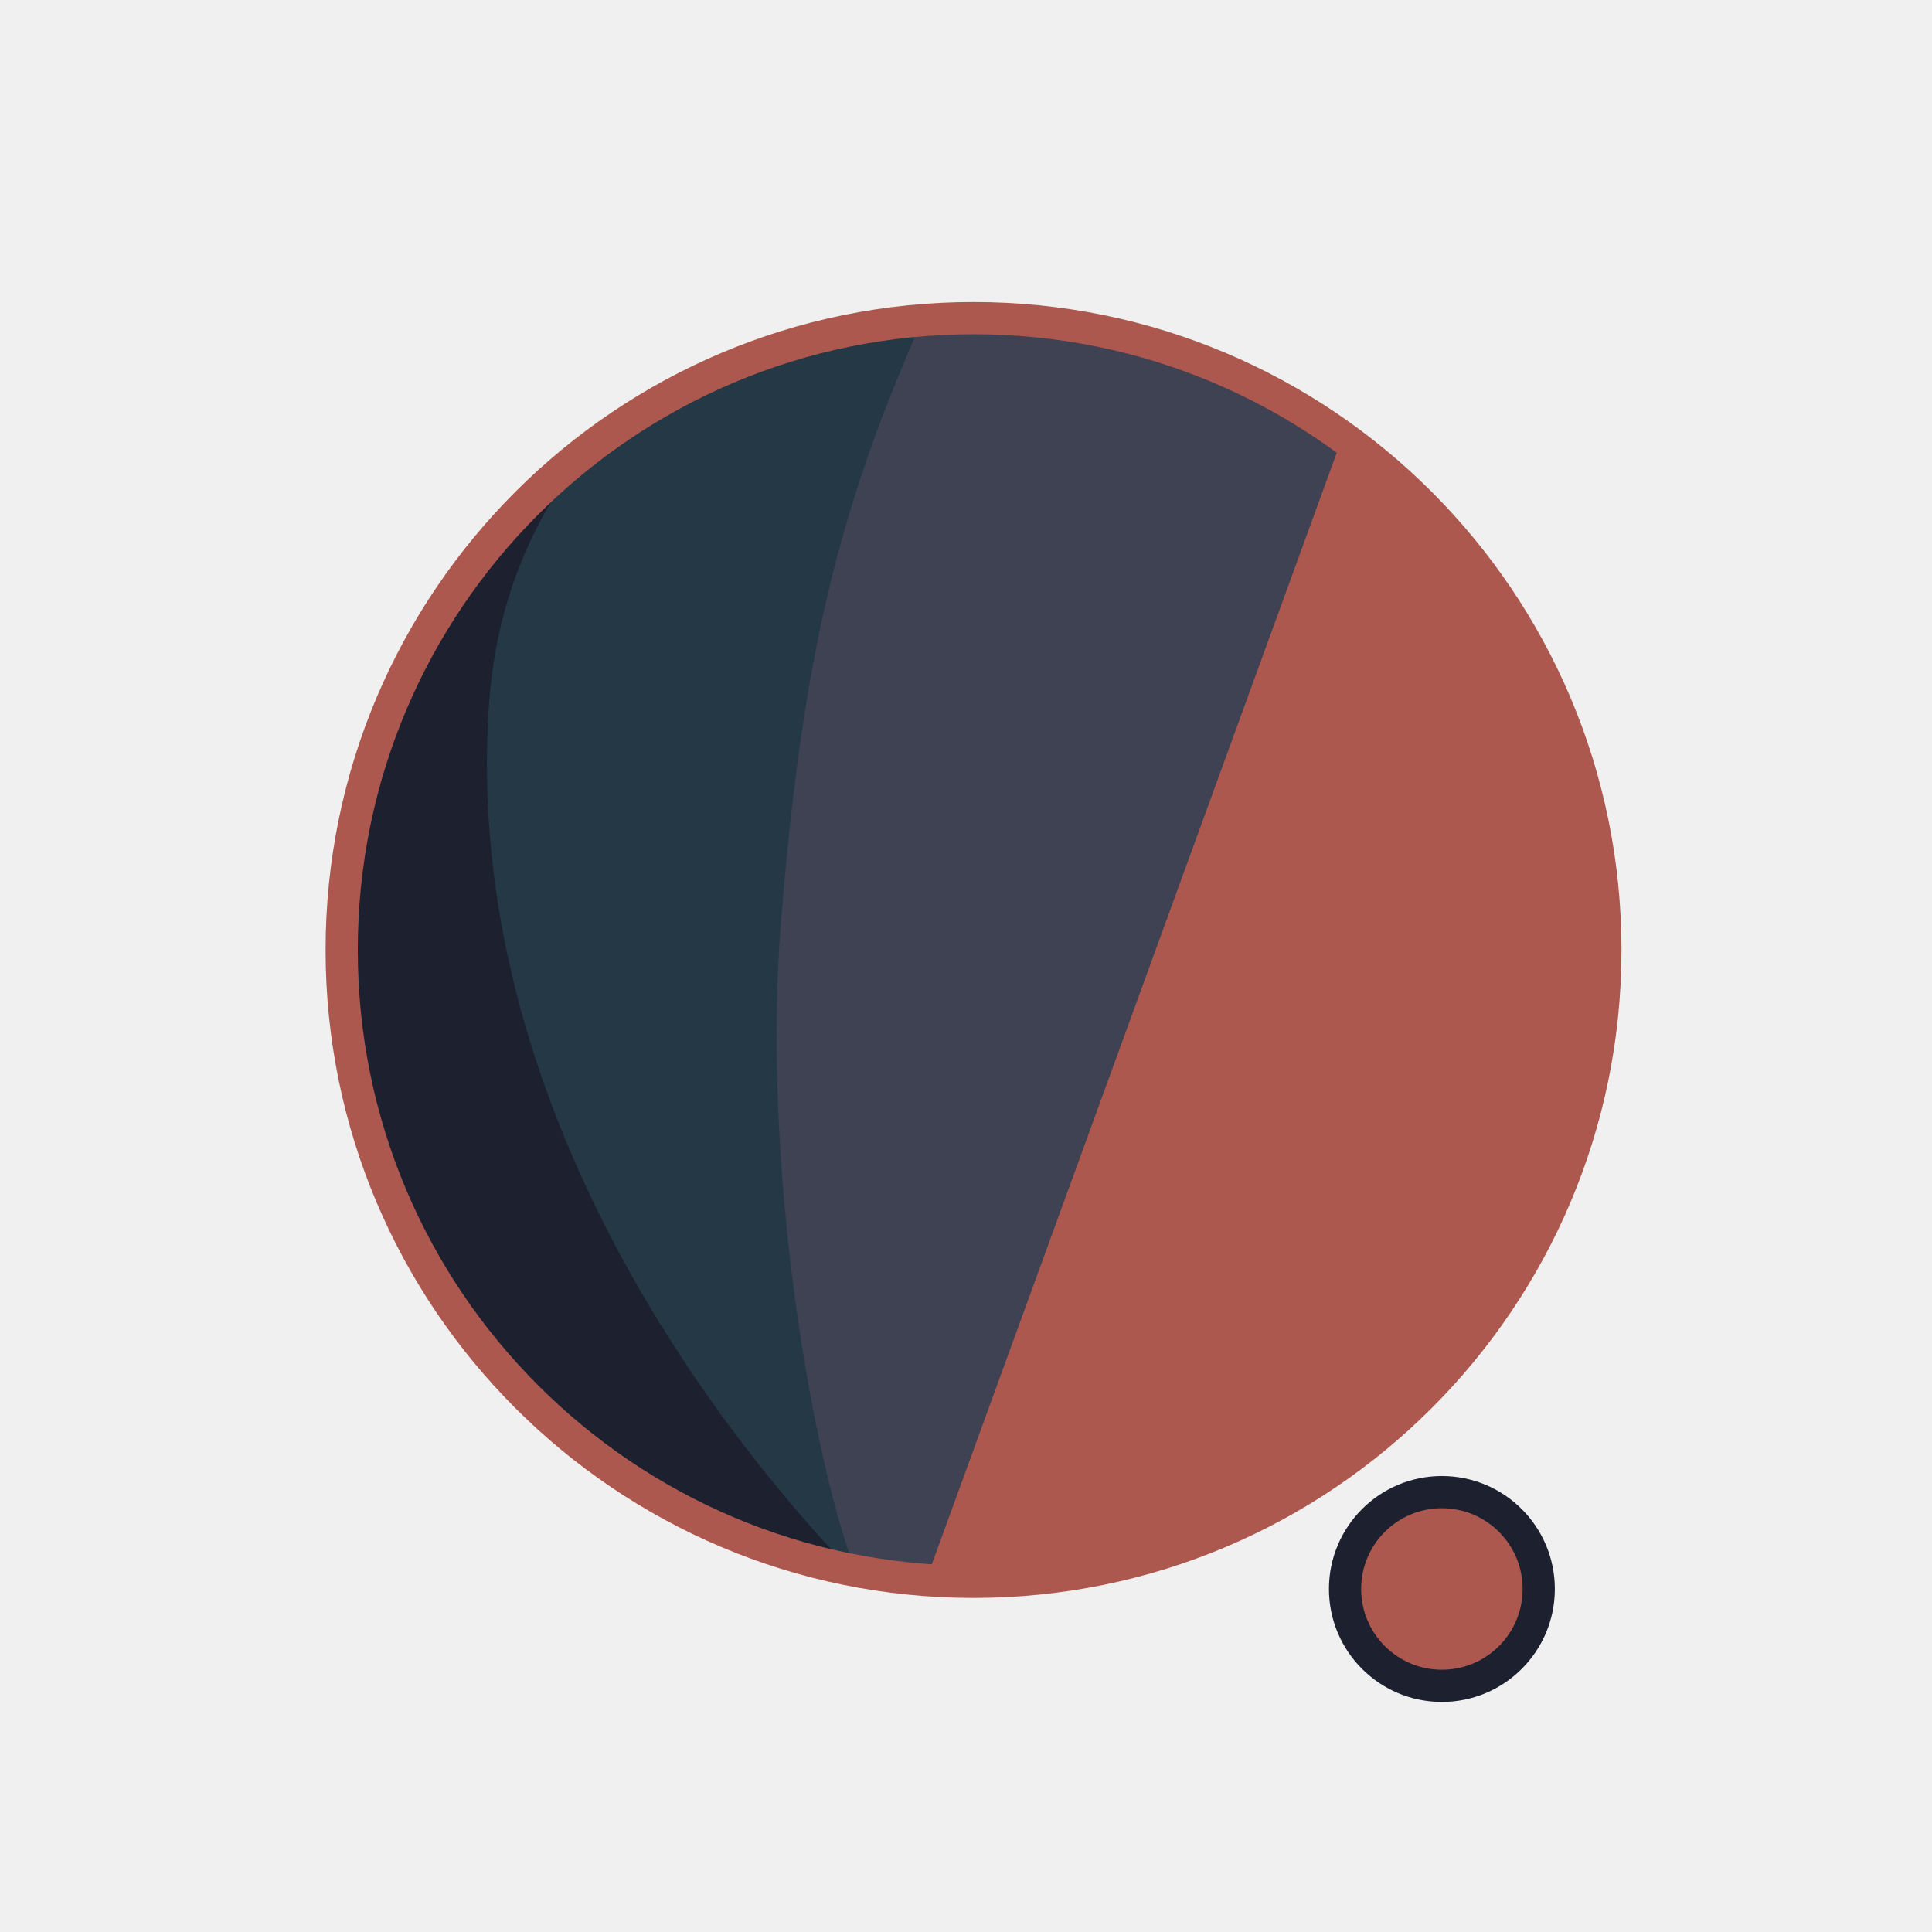
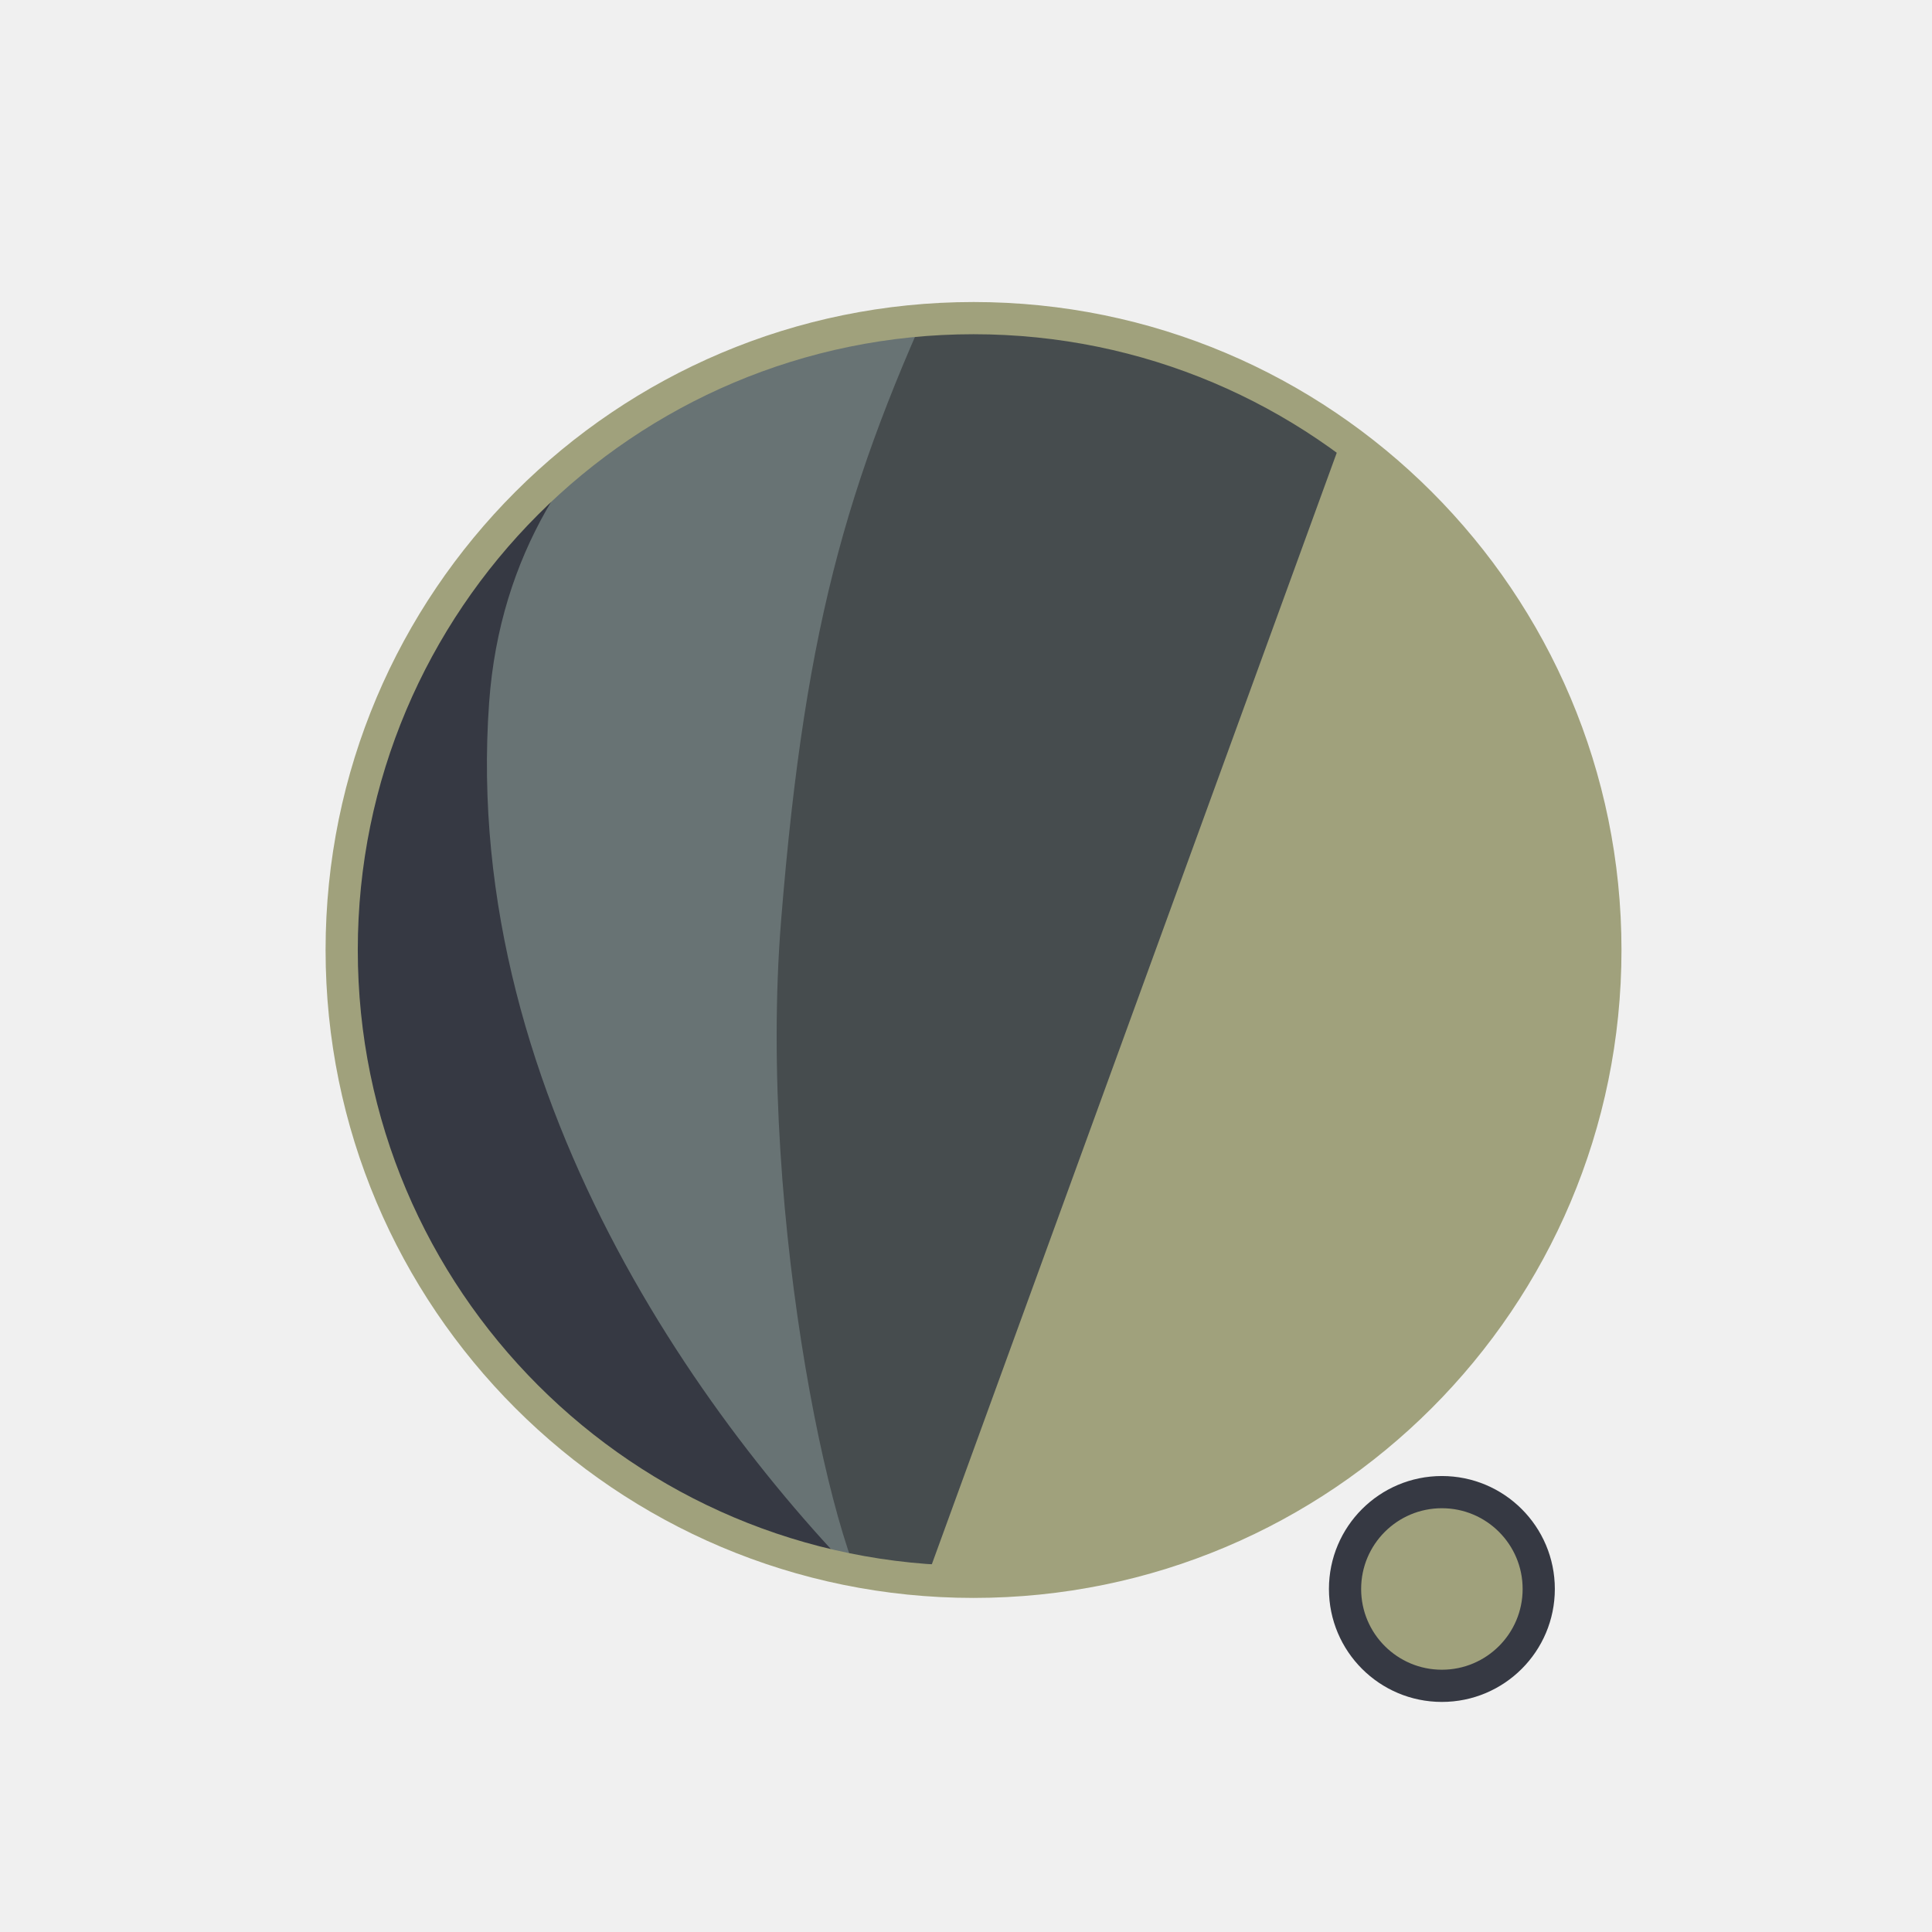
<svg xmlns="http://www.w3.org/2000/svg" width="300" height="300" viewBox="0 0 79.375 79.375" version="1.1" id="svg1">
  <defs id="defs1">
    <filter id="mask-powermask-path-effect5_inverse" style="color-interpolation-filters:sRGB" height="100" width="100" x="-50" y="-50">
      <feColorMatrix id="mask-powermask-path-effect5_primitive1" values="1" type="saturate" result="fbSourceGraphic" />
      <feColorMatrix id="mask-powermask-path-effect5_primitive2" values="-1 0 0 0 1 0 -1 0 0 1 0 0 -1 0 1 0 0 0 1 0 " in="fbSourceGraphic" />
    </filter>
    <clipPath clipPathUnits="userSpaceOnUse" id="clipPath1">
      <circle style="display:inline;fill:#000000;fill-opacity:1;stroke:none;stroke-width:0.214" id="circle3" cx="44.886" cy="38.249" r="22.842" />
    </clipPath>
    <clipPath clipPathUnits="userSpaceOnUse" id="clipPath3">
      <circle style="display:inline;opacity:1;fill:#000000;fill-opacity:1;stroke:none;stroke-width:2.646;stroke-dasharray:none;stroke-opacity:1" id="circle4" cx="39.235" cy="39.029" r="25.959" />
    </clipPath>
    <clipPath clipPathUnits="userSpaceOnUse" id="clipPath4">
      <circle style="display:inline;opacity:1;fill:#000000;fill-opacity:1;stroke:none;stroke-width:0.243" id="circle5" cx="39.997" cy="39.029" r="25.959" />
    </clipPath>
    <clipPath clipPathUnits="userSpaceOnUse" id="clipPath19">
      <g id="g20" style="display:inline">
        <circle style="display:inline;opacity:1;fill:#ffffff;fill-opacity:1;stroke:#000000;stroke-width:1.323;stroke-dasharray:none;stroke-opacity:1" id="circle20" cx="39.997" cy="39.029" r="25.959" />
        <path style="display:inline;fill:#ffffff;fill-opacity:1;stroke:none;stroke-width:1.323;stroke-linecap:round;stroke-linejoin:round;stroke-dasharray:none;stroke-opacity:1" d="M 40.972,71.749 65.107,9.074 51.262,8.513 29.654,71.374 Z" id="path20" />
      </g>
    </clipPath>
  </defs>
  <g id="layer1">
-     <circle style="display:inline;opacity:1;fill:#AD584F;fill-opacity:1;stroke:none;stroke-width:2.646;stroke-dasharray:none;stroke-opacity:1" id="path1" cx="39.997" cy="39.029" r="25.959" />
-     <circle style="display:inline;opacity:1;fill:#AD584F;fill-opacity:1;stroke:#1D202E;stroke-width:1.323;stroke-linecap:round;stroke-linejoin:round;stroke-dasharray:none;stroke-opacity:1" id="path23" cx="59.239" cy="65.282" r="3.979" />
-     <path style="display:inline;opacity:1;fill:#3F4252;fill-opacity:1;stroke:none;stroke-width:2.646;stroke-linecap:round;stroke-linejoin:round;stroke-dasharray:none;stroke-opacity:1" d="M 14.114,8.183 56.981,12.942 37.387,66.729 7.337,66.366 Z" id="path4" clip-path="url(#clipPath4)" />
-     <path style="display:inline;opacity:1;fill:#253845;fill-opacity:1;stroke:none;stroke-width:2.646;stroke-linecap:round;stroke-linejoin:round;stroke-dasharray:none;stroke-opacity:1" d="m 38.537,10.093 c -4.366,9.204 -6.195,15.177 -7.208,27.727 -0.992,12.295 2.307,27.137 4.048,28.492 L 8.159,69.099 11.655,10.117 Z" id="path8" clip-path="url(#clipPath3)" transform="translate(0.7619726)" />
-     <path style="display:inline;opacity:1;fill:#1D202E;fill-opacity:1;stroke:none;stroke-width:2.646;stroke-linecap:round;stroke-linejoin:round;stroke-dasharray:none;stroke-opacity:1" d="m 42.193,12.318 c -4.211,1.987 -14.039,6.189 -14.818,16.984 -1.049,14.531 8.417,27.086 14.901,33.188 l -22.177,3.33 -0.971,-51.47 z" id="path12" clip-path="url(#clipPath1)" transform="matrix(1.1365,0,0,1.1365,-11.01583,-4.44086)" />
-     <path style="display:inline;fill:none;stroke:#AD584F;stroke-width:5.292;stroke-linecap:round;stroke-linejoin:round;stroke-dasharray:none;stroke-opacity:1" d="M 56.155,14.893 37.161,67.307 c 0.345,-0.826 6.533,-17.661 9.644,-21.104 4.78,-5.292 13.008,-2.765 13.143,4.977 0.044,2.513 -1.431,15.998 -1.431,15.998" id="path2" clip-path="url(#clipPath19)" mask="none" />
-     <circle style="display:inline;opacity:1;fill:none;fill-opacity:1;stroke:#AD584F;stroke-width:1.323;stroke-dasharray:none;stroke-opacity:1" id="circle8" cx="39.997" cy="39.029" r="25.959" />
+     <circle style="display:inline;opacity:1;fill:#A0A17C;fill-opacity:1;stroke:none;stroke-width:2.646;stroke-dasharray:none;stroke-opacity:1" id="path1" cx="39.997" cy="39.029" r="25.959" />
+     <circle style="display:inline;opacity:1;fill:#A0A17C;fill-opacity:1;stroke:#363943;stroke-width:1.323;stroke-linecap:round;stroke-linejoin:round;stroke-dasharray:none;stroke-opacity:1" id="path23" cx="59.239" cy="65.282" r="3.979" />
+     <path style="display:inline;opacity:1;fill:#464C4E;fill-opacity:1;stroke:none;stroke-width:2.646;stroke-linecap:round;stroke-linejoin:round;stroke-dasharray:none;stroke-opacity:1" d="M 14.114,8.183 56.981,12.942 37.387,66.729 7.337,66.366 Z" id="path4" clip-path="url(#clipPath4)" />
+     <path style="display:inline;opacity:1;fill:#687374;fill-opacity:1;stroke:none;stroke-width:2.646;stroke-linecap:round;stroke-linejoin:round;stroke-dasharray:none;stroke-opacity:1" d="m 38.537,10.093 c -4.366,9.204 -6.195,15.177 -7.208,27.727 -0.992,12.295 2.307,27.137 4.048,28.492 L 8.159,69.099 11.655,10.117 Z" id="path8" clip-path="url(#clipPath3)" transform="translate(0.7619726)" />
+     <path style="display:inline;opacity:1;fill:#363943;fill-opacity:1;stroke:none;stroke-width:2.646;stroke-linecap:round;stroke-linejoin:round;stroke-dasharray:none;stroke-opacity:1" d="m 42.193,12.318 c -4.211,1.987 -14.039,6.189 -14.818,16.984 -1.049,14.531 8.417,27.086 14.901,33.188 l -22.177,3.33 -0.971,-51.47 z" id="path12" clip-path="url(#clipPath1)" transform="matrix(1.1365,0,0,1.1365,-11.01583,-4.44086)" />
+     <path style="display:inline;fill:none;stroke:#A0A17C;stroke-width:5.292;stroke-linecap:round;stroke-linejoin:round;stroke-dasharray:none;stroke-opacity:1" d="M 56.155,14.893 37.161,67.307 c 0.345,-0.826 6.533,-17.661 9.644,-21.104 4.78,-5.292 13.008,-2.765 13.143,4.977 0.044,2.513 -1.431,15.998 -1.431,15.998" id="path2" clip-path="url(#clipPath19)" mask="none" />
+     <circle style="display:inline;opacity:1;fill:none;fill-opacity:1;stroke:#A0A17C;stroke-width:1.323;stroke-dasharray:none;stroke-opacity:1" id="circle8" cx="39.997" cy="39.029" r="25.959" />
  </g>
</svg>
